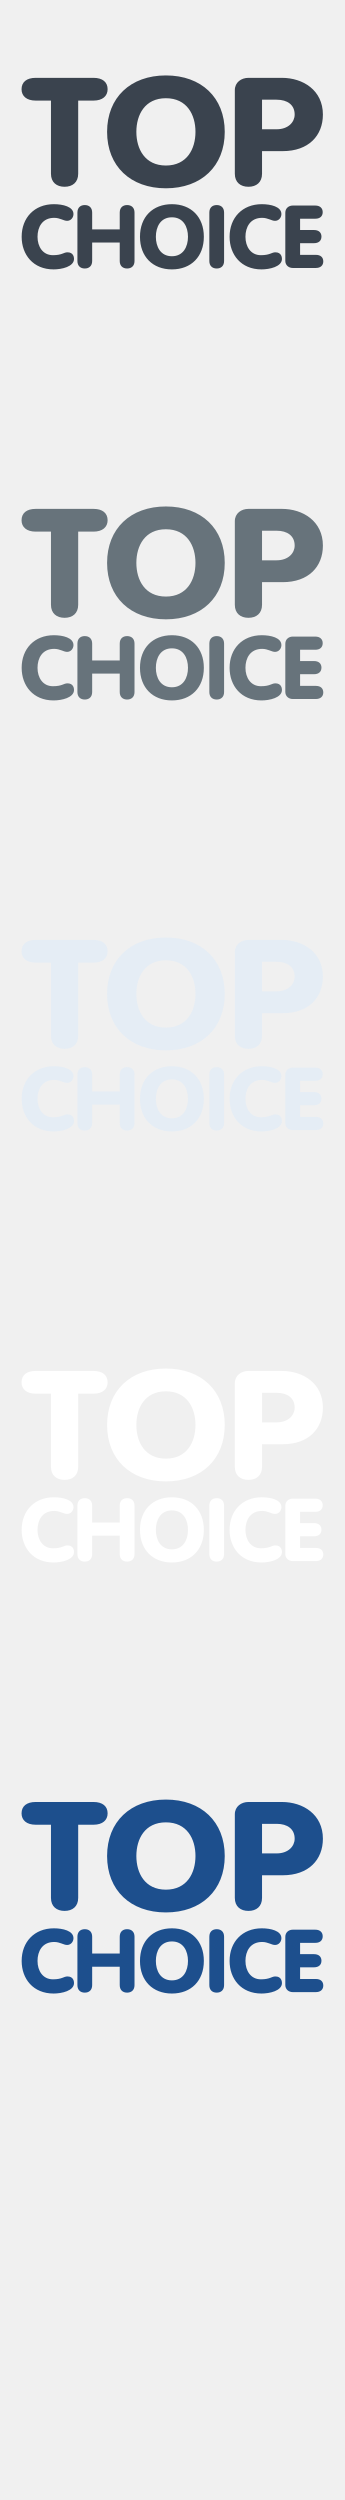
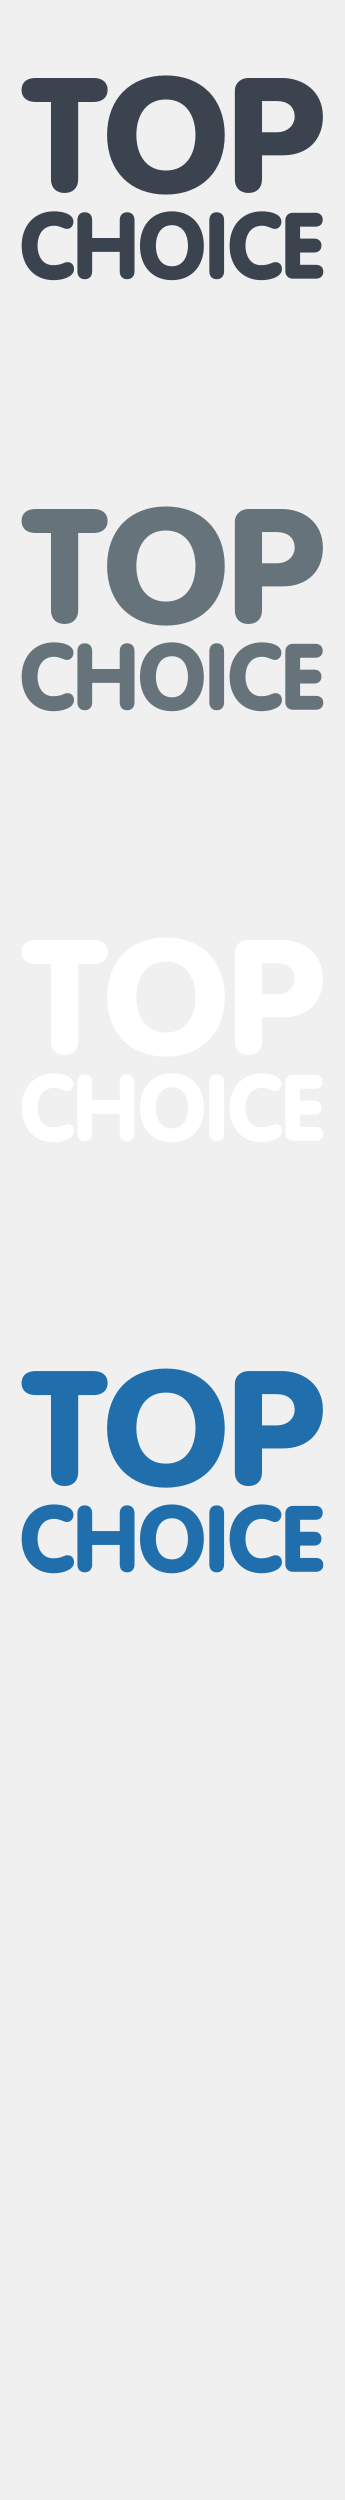
<svg xmlns="http://www.w3.org/2000/svg" width="32px" height="232px" viewBox="0 0 32 232" version="1.1">
  <description>Created with Sketch (http://www.bohemiancoding.com/sketch)</description>
  <defs />
  <g id="Brand" stroke="none" stroke-width="1" fill="none" fill-rule="evenodd">
-     <path d="M7.256,169.335 L8.676,169.335 C9.516,169.335 9.987,168.913 9.987,168.28 C9.987,167.619 9.516,167.224 8.676,167.224 L3.309,167.224 C2.468,167.224 2,167.619 2,168.28 C2,168.913 2.468,169.335 3.309,169.335 L4.729,169.335 L4.729,176.123 C4.729,176.925 5.259,177.333 5.993,177.333 C6.726,177.333 7.256,176.925 7.256,176.123 L7.256,169.335 L7.256,169.335 L7.256,169.335 L7.256,169.335 Z M15.395,167 C12.108,167 9.938,169.053 9.938,172.237 C9.938,175.418 12.108,177.474 15.395,177.474 C18.688,177.474 20.856,175.418 20.856,172.237 C20.856,169.053 18.688,167 15.395,167 L15.395,167 L15.395,167 L15.395,167 Z M15.395,175.361 C13.447,175.361 12.654,173.827 12.654,172.237 C12.654,170.645 13.447,169.115 15.395,169.115 C17.346,169.115 18.14,170.645 18.14,172.237 C18.14,173.827 17.346,175.361 15.395,175.361 L15.395,175.361 L15.395,175.361 L15.395,175.361 Z M29.965,170.632 C29.965,168.365 28.109,167.224 26.16,167.224 L23.055,167.224 C22.397,167.224 21.792,167.633 21.792,168.365 L21.792,176.123 C21.792,176.925 22.32,177.333 23.055,177.333 C23.789,177.333 24.317,176.925 24.317,176.123 L24.317,174.025 L26.236,174.025 C28.639,174.025 29.965,172.587 29.965,170.632 C29.965,170.632 29.965,172.587 29.965,170.632 L29.965,170.632 L29.965,170.632 Z M25.674,171.996 L24.317,171.996 L24.317,169.252 L25.674,169.252 C26.673,169.252 27.345,169.731 27.345,170.632 C27.345,171.334 26.75,171.996 25.674,171.996 L25.674,171.996 L25.674,171.996 L25.674,171.996 Z M6.261,183.414 C5.904,183.414 5.77,183.681 4.913,183.681 C3.973,183.681 3.482,182.891 3.482,181.973 C3.482,181.078 3.922,180.215 5.032,180.215 C5.564,180.215 5.904,180.494 6.226,180.494 C6.581,180.494 6.818,180.185 6.818,179.866 C6.818,179.175 5.828,178.948 4.998,178.948 C3.186,178.948 2.01,180.215 2.01,181.973 C2.01,183.633 3.076,185 4.971,185 C5.727,185 6.869,184.751 6.869,184.023 C6.869,183.854 6.803,183.414 6.261,183.414 L6.261,183.414 L6.261,183.414 L6.261,183.414 Z M11.796,179.029 C11.399,179.029 11.111,179.263 11.111,179.727 L11.111,181.29 L8.553,181.29 L8.553,179.727 C8.553,179.263 8.266,179.029 7.867,179.029 C7.47,179.029 7.184,179.263 7.184,179.727 L7.184,184.22 C7.184,184.682 7.47,184.917 7.867,184.917 C8.266,184.917 8.553,184.682 8.553,184.22 L8.553,182.51 L11.111,182.51 L11.111,184.22 C11.111,184.682 11.399,184.917 11.796,184.917 C12.193,184.917 12.483,184.682 12.483,184.22 L12.483,179.727 C12.483,179.263 12.193,179.029 11.796,179.029 L11.796,179.029 L11.796,179.029 L11.796,179.029 Z M15.953,178.948 C14.168,178.948 12.99,180.135 12.99,181.973 C12.99,183.811 14.168,185 15.953,185 C17.74,185 18.917,183.811 18.917,181.973 C18.917,180.135 17.74,178.948 15.953,178.948 L15.953,178.948 L15.953,178.948 L15.953,178.948 Z M15.953,183.779 C14.895,183.779 14.464,182.891 14.464,181.973 C14.464,181.054 14.895,180.166 15.953,180.166 C17.012,180.166 17.445,181.054 17.445,181.973 C17.445,182.891 17.012,183.779 15.953,183.779 L15.953,183.779 L15.953,183.779 L15.953,183.779 Z M20.11,179.029 C19.713,179.029 19.426,179.263 19.426,179.727 L19.426,184.22 C19.426,184.682 19.713,184.917 20.11,184.917 C20.51,184.917 20.795,184.682 20.795,184.22 L20.795,179.727 C20.795,179.263 20.51,179.029 20.11,179.029 L20.11,179.029 L20.11,179.029 L20.11,179.029 Z M25.556,183.414 C25.199,183.414 25.063,183.681 24.21,183.681 C23.27,183.681 22.778,182.891 22.778,181.973 C22.778,181.078 23.218,180.215 24.329,180.215 C24.863,180.215 25.199,180.494 25.521,180.494 C25.877,180.494 26.114,180.185 26.114,179.866 C26.114,179.175 25.125,178.948 24.294,178.948 C22.481,178.948 21.306,180.215 21.306,181.973 C21.306,183.633 22.372,185 24.266,185 C25.02,185 26.166,184.751 26.166,184.023 C26.166,183.854 26.096,183.414 25.556,183.414 L25.556,183.414 L25.556,183.414 L25.556,183.414 Z M29.317,183.651 L27.848,183.651 L27.848,182.567 L29.146,182.567 C29.578,182.567 29.831,182.331 29.831,181.957 C29.831,181.582 29.578,181.346 29.146,181.346 L27.848,181.346 L27.848,180.297 L29.264,180.297 C29.695,180.297 29.947,180.067 29.947,179.686 C29.947,179.32 29.695,179.075 29.264,179.075 L27.164,179.075 C26.809,179.075 26.477,179.313 26.477,179.736 L26.477,184.209 C26.477,184.632 26.809,184.868 27.164,184.868 L29.317,184.868 C29.747,184.868 30,184.627 30,184.26 C30,183.877 29.747,183.651 29.317,183.651 L29.317,183.651 Z M29.317,183.651" id="top-choice--lp-blue" fill="#1D4F8D" />
-     <path d="M7.256,129.335 L8.676,129.335 C9.516,129.335 9.987,128.913 9.987,128.28 C9.987,127.619 9.516,127.224 8.676,127.224 L3.309,127.224 C2.468,127.224 2,127.619 2,128.28 C2,128.913 2.468,129.335 3.309,129.335 L4.729,129.335 L4.729,136.123 C4.729,136.925 5.259,137.333 5.993,137.333 C6.726,137.333 7.256,136.925 7.256,136.123 L7.256,129.335 L7.256,129.335 L7.256,129.335 L7.256,129.335 Z M15.395,127 C12.108,127 9.938,129.053 9.938,132.237 C9.938,135.418 12.108,137.474 15.395,137.474 C18.688,137.474 20.856,135.418 20.856,132.237 C20.856,129.053 18.688,127 15.395,127 L15.395,127 L15.395,127 L15.395,127 Z M15.395,135.361 C13.447,135.361 12.654,133.827 12.654,132.237 C12.654,130.645 13.447,129.115 15.395,129.115 C17.346,129.115 18.14,130.645 18.14,132.237 C18.14,133.827 17.346,135.361 15.395,135.361 L15.395,135.361 L15.395,135.361 L15.395,135.361 Z M29.965,130.632 C29.965,128.365 28.109,127.224 26.16,127.224 L23.055,127.224 C22.397,127.224 21.792,127.633 21.792,128.365 L21.792,136.123 C21.792,136.925 22.32,137.333 23.055,137.333 C23.789,137.333 24.317,136.925 24.317,136.123 L24.317,134.025 L26.236,134.025 C28.639,134.025 29.965,132.587 29.965,130.632 C29.965,130.632 29.965,132.587 29.965,130.632 L29.965,130.632 L29.965,130.632 Z M25.674,131.996 L24.317,131.996 L24.317,129.252 L25.674,129.252 C26.673,129.252 27.345,129.731 27.345,130.632 C27.345,131.334 26.75,131.996 25.674,131.996 L25.674,131.996 L25.674,131.996 L25.674,131.996 Z M6.261,143.414 C5.904,143.414 5.77,143.681 4.913,143.681 C3.973,143.681 3.482,142.891 3.482,141.973 C3.482,141.078 3.922,140.215 5.032,140.215 C5.564,140.215 5.904,140.494 6.226,140.494 C6.581,140.494 6.818,140.185 6.818,139.866 C6.818,139.175 5.828,138.948 4.998,138.948 C3.186,138.948 2.01,140.215 2.01,141.973 C2.01,143.633 3.076,145 4.971,145 C5.727,145 6.869,144.751 6.869,144.023 C6.869,143.854 6.803,143.414 6.261,143.414 L6.261,143.414 L6.261,143.414 L6.261,143.414 Z M11.796,139.029 C11.399,139.029 11.111,139.263 11.111,139.727 L11.111,141.29 L8.553,141.29 L8.553,139.727 C8.553,139.263 8.266,139.029 7.867,139.029 C7.47,139.029 7.184,139.263 7.184,139.727 L7.184,144.22 C7.184,144.682 7.47,144.917 7.867,144.917 C8.266,144.917 8.553,144.682 8.553,144.22 L8.553,142.51 L11.111,142.51 L11.111,144.22 C11.111,144.682 11.399,144.917 11.796,144.917 C12.193,144.917 12.483,144.682 12.483,144.22 L12.483,139.727 C12.483,139.263 12.193,139.029 11.796,139.029 L11.796,139.029 L11.796,139.029 L11.796,139.029 Z M15.953,138.948 C14.168,138.948 12.99,140.135 12.99,141.973 C12.99,143.811 14.168,145 15.953,145 C17.74,145 18.917,143.811 18.917,141.973 C18.917,140.135 17.74,138.948 15.953,138.948 L15.953,138.948 L15.953,138.948 L15.953,138.948 Z M15.953,143.779 C14.895,143.779 14.464,142.891 14.464,141.973 C14.464,141.054 14.895,140.166 15.953,140.166 C17.012,140.166 17.445,141.054 17.445,141.973 C17.445,142.891 17.012,143.779 15.953,143.779 L15.953,143.779 L15.953,143.779 L15.953,143.779 Z M20.11,139.029 C19.713,139.029 19.426,139.263 19.426,139.727 L19.426,144.22 C19.426,144.682 19.713,144.917 20.11,144.917 C20.51,144.917 20.795,144.682 20.795,144.22 L20.795,139.727 C20.795,139.263 20.51,139.029 20.11,139.029 L20.11,139.029 L20.11,139.029 L20.11,139.029 Z M25.556,143.414 C25.199,143.414 25.063,143.681 24.21,143.681 C23.27,143.681 22.778,142.891 22.778,141.973 C22.778,141.078 23.218,140.215 24.329,140.215 C24.863,140.215 25.199,140.494 25.521,140.494 C25.877,140.494 26.114,140.185 26.114,139.866 C26.114,139.175 25.125,138.948 24.294,138.948 C22.481,138.948 21.306,140.215 21.306,141.973 C21.306,143.633 22.372,145 24.266,145 C25.02,145 26.166,144.751 26.166,144.023 C26.166,143.854 26.096,143.414 25.556,143.414 L25.556,143.414 L25.556,143.414 L25.556,143.414 Z M29.317,143.651 L27.848,143.651 L27.848,142.567 L29.146,142.567 C29.578,142.567 29.831,142.331 29.831,141.957 C29.831,141.582 29.578,141.346 29.146,141.346 L27.848,141.346 L27.848,140.297 L29.264,140.297 C29.695,140.297 29.947,140.067 29.947,139.686 C29.947,139.32 29.695,139.075 29.264,139.075 L27.164,139.075 C26.809,139.075 26.477,139.313 26.477,139.736 L26.477,144.209 C26.477,144.632 26.809,144.868 27.164,144.868 L29.317,144.868 C29.747,144.868 30,144.627 30,144.26 C30,143.877 29.747,143.651 29.317,143.651 L29.317,143.651 Z M29.317,143.651" id="top-choice--white" fill="#FFFFFF" />
-     <path d="M7.256,89.335 L8.676,89.335 C9.516,89.335 9.987,88.913 9.987,88.28 C9.987,87.619 9.516,87.224 8.676,87.224 L3.309,87.224 C2.468,87.224 2,87.619 2,88.28 C2,88.913 2.468,89.335 3.309,89.335 L4.729,89.335 L4.729,96.123 C4.729,96.925 5.259,97.333 5.993,97.333 C6.726,97.333 7.256,96.925 7.256,96.123 L7.256,89.335 L7.256,89.335 L7.256,89.335 L7.256,89.335 Z M15.395,87 C12.108,87 9.938,89.053 9.938,92.237 C9.938,95.418 12.108,97.474 15.395,97.474 C18.688,97.474 20.856,95.418 20.856,92.237 C20.856,89.053 18.688,87 15.395,87 L15.395,87 L15.395,87 L15.395,87 Z M15.395,95.361 C13.447,95.361 12.654,93.827 12.654,92.237 C12.654,90.645 13.447,89.115 15.395,89.115 C17.346,89.115 18.14,90.645 18.14,92.237 C18.14,93.827 17.346,95.361 15.395,95.361 L15.395,95.361 L15.395,95.361 L15.395,95.361 Z M29.965,90.632 C29.965,88.365 28.109,87.224 26.16,87.224 L23.055,87.224 C22.397,87.224 21.792,87.633 21.792,88.365 L21.792,96.123 C21.792,96.925 22.32,97.333 23.055,97.333 C23.789,97.333 24.317,96.925 24.317,96.123 L24.317,94.025 L26.236,94.025 C28.639,94.025 29.965,92.587 29.965,90.632 C29.965,90.632 29.965,92.587 29.965,90.632 L29.965,90.632 L29.965,90.632 Z M25.674,91.996 L24.317,91.996 L24.317,89.252 L25.674,89.252 C26.673,89.252 27.345,89.731 27.345,90.632 C27.345,91.334 26.75,91.996 25.674,91.996 L25.674,91.996 L25.674,91.996 L25.674,91.996 Z M6.261,103.414 C5.904,103.414 5.77,103.681 4.913,103.681 C3.973,103.681 3.482,102.891 3.482,101.973 C3.482,101.078 3.922,100.215 5.032,100.215 C5.564,100.215 5.904,100.494 6.226,100.494 C6.581,100.494 6.818,100.185 6.818,99.866 C6.818,99.175 5.828,98.948 4.998,98.948 C3.186,98.948 2.01,100.215 2.01,101.973 C2.01,103.633 3.076,105 4.971,105 C5.727,105 6.869,104.751 6.869,104.023 C6.869,103.854 6.803,103.414 6.261,103.414 L6.261,103.414 L6.261,103.414 L6.261,103.414 Z M11.796,99.029 C11.399,99.029 11.111,99.263 11.111,99.727 L11.111,101.29 L8.553,101.29 L8.553,99.727 C8.553,99.263 8.266,99.029 7.867,99.029 C7.47,99.029 7.184,99.263 7.184,99.727 L7.184,104.22 C7.184,104.682 7.47,104.917 7.867,104.917 C8.266,104.917 8.553,104.682 8.553,104.22 L8.553,102.51 L11.111,102.51 L11.111,104.22 C11.111,104.682 11.399,104.917 11.796,104.917 C12.193,104.917 12.483,104.682 12.483,104.22 L12.483,99.727 C12.483,99.263 12.193,99.029 11.796,99.029 L11.796,99.029 L11.796,99.029 L11.796,99.029 Z M15.953,98.948 C14.168,98.948 12.99,100.135 12.99,101.973 C12.99,103.811 14.168,105 15.953,105 C17.74,105 18.917,103.811 18.917,101.973 C18.917,100.135 17.74,98.948 15.953,98.948 L15.953,98.948 L15.953,98.948 L15.953,98.948 Z M15.953,103.779 C14.895,103.779 14.464,102.891 14.464,101.973 C14.464,101.054 14.895,100.166 15.953,100.166 C17.012,100.166 17.445,101.054 17.445,101.973 C17.445,102.891 17.012,103.779 15.953,103.779 L15.953,103.779 L15.953,103.779 L15.953,103.779 Z M20.11,99.029 C19.713,99.029 19.426,99.263 19.426,99.727 L19.426,104.22 C19.426,104.682 19.713,104.917 20.11,104.917 C20.51,104.917 20.795,104.682 20.795,104.22 L20.795,99.727 C20.795,99.263 20.51,99.029 20.11,99.029 L20.11,99.029 L20.11,99.029 L20.11,99.029 Z M25.556,103.414 C25.199,103.414 25.063,103.681 24.21,103.681 C23.27,103.681 22.778,102.891 22.778,101.973 C22.778,101.078 23.218,100.215 24.329,100.215 C24.863,100.215 25.199,100.494 25.521,100.494 C25.877,100.494 26.114,100.185 26.114,99.866 C26.114,99.175 25.125,98.948 24.294,98.948 C22.481,98.948 21.306,100.215 21.306,101.973 C21.306,103.633 22.372,105 24.266,105 C25.02,105 26.166,104.751 26.166,104.023 C26.166,103.854 26.096,103.414 25.556,103.414 L25.556,103.414 L25.556,103.414 L25.556,103.414 Z M29.317,103.651 L27.848,103.651 L27.848,102.567 L29.146,102.567 C29.578,102.567 29.831,102.331 29.831,101.957 C29.831,101.582 29.578,101.346 29.146,101.346 L27.848,101.346 L27.848,100.297 L29.264,100.297 C29.695,100.297 29.947,100.067 29.947,99.686 C29.947,99.32 29.695,99.075 29.264,99.075 L27.164,99.075 C26.809,99.075 26.477,99.313 26.477,99.736 L26.477,104.209 C26.477,104.632 26.809,104.868 27.164,104.868 L29.317,104.868 C29.747,104.868 30,104.627 30,104.26 C30,103.877 29.747,103.651 29.317,103.651 L29.317,103.651 Z M29.317,103.651" id="top-choice--subdued-grey" fill="#E5EDF5" />
-     <path d="M7.256,49.335 L8.676,49.335 C9.516,49.335 9.987,48.913 9.987,48.28 C9.987,47.619 9.516,47.224 8.676,47.224 L3.309,47.224 C2.468,47.224 2,47.619 2,48.28 C2,48.913 2.468,49.335 3.309,49.335 L4.729,49.335 L4.729,56.123 C4.729,56.925 5.259,57.333 5.993,57.333 C6.726,57.333 7.256,56.925 7.256,56.123 L7.256,49.335 L7.256,49.335 L7.256,49.335 L7.256,49.335 Z M15.395,47 C12.108,47 9.938,49.053 9.938,52.237 C9.938,55.418 12.108,57.474 15.395,57.474 C18.688,57.474 20.856,55.418 20.856,52.237 C20.856,49.053 18.688,47 15.395,47 L15.395,47 L15.395,47 L15.395,47 Z M15.395,55.361 C13.447,55.361 12.654,53.827 12.654,52.237 C12.654,50.645 13.447,49.115 15.395,49.115 C17.346,49.115 18.14,50.645 18.14,52.237 C18.14,53.827 17.346,55.361 15.395,55.361 L15.395,55.361 L15.395,55.361 L15.395,55.361 Z M29.965,50.632 C29.965,48.365 28.109,47.224 26.16,47.224 L23.055,47.224 C22.397,47.224 21.792,47.633 21.792,48.365 L21.792,56.123 C21.792,56.925 22.32,57.333 23.055,57.333 C23.789,57.333 24.317,56.925 24.317,56.123 L24.317,54.025 L26.236,54.025 C28.639,54.025 29.965,52.587 29.965,50.632 C29.965,50.632 29.965,52.587 29.965,50.632 L29.965,50.632 L29.965,50.632 Z M25.674,51.996 L24.317,51.996 L24.317,49.252 L25.674,49.252 C26.673,49.252 27.345,49.731 27.345,50.632 C27.345,51.334 26.75,51.996 25.674,51.996 L25.674,51.996 L25.674,51.996 L25.674,51.996 Z M6.261,63.414 C5.904,63.414 5.77,63.681 4.913,63.681 C3.973,63.681 3.482,62.891 3.482,61.973 C3.482,61.078 3.922,60.215 5.032,60.215 C5.564,60.215 5.904,60.494 6.226,60.494 C6.581,60.494 6.818,60.185 6.818,59.866 C6.818,59.175 5.828,58.948 4.998,58.948 C3.186,58.948 2.01,60.215 2.01,61.973 C2.01,63.633 3.076,65 4.971,65 C5.727,65 6.869,64.751 6.869,64.023 C6.869,63.854 6.803,63.414 6.261,63.414 L6.261,63.414 L6.261,63.414 L6.261,63.414 Z M11.796,59.029 C11.399,59.029 11.111,59.263 11.111,59.727 L11.111,61.29 L8.553,61.29 L8.553,59.727 C8.553,59.263 8.266,59.029 7.867,59.029 C7.47,59.029 7.184,59.263 7.184,59.727 L7.184,64.22 C7.184,64.682 7.47,64.917 7.867,64.917 C8.266,64.917 8.553,64.682 8.553,64.22 L8.553,62.51 L11.111,62.51 L11.111,64.22 C11.111,64.682 11.399,64.917 11.796,64.917 C12.193,64.917 12.483,64.682 12.483,64.22 L12.483,59.727 C12.483,59.263 12.193,59.029 11.796,59.029 L11.796,59.029 L11.796,59.029 L11.796,59.029 Z M15.953,58.948 C14.168,58.948 12.99,60.135 12.99,61.973 C12.99,63.811 14.168,65 15.953,65 C17.74,65 18.917,63.811 18.917,61.973 C18.917,60.135 17.74,58.948 15.953,58.948 L15.953,58.948 L15.953,58.948 L15.953,58.948 Z M15.953,63.779 C14.895,63.779 14.464,62.891 14.464,61.973 C14.464,61.054 14.895,60.166 15.953,60.166 C17.012,60.166 17.445,61.054 17.445,61.973 C17.445,62.891 17.012,63.779 15.953,63.779 L15.953,63.779 L15.953,63.779 L15.953,63.779 Z M20.11,59.029 C19.713,59.029 19.426,59.263 19.426,59.727 L19.426,64.22 C19.426,64.682 19.713,64.917 20.11,64.917 C20.51,64.917 20.795,64.682 20.795,64.22 L20.795,59.727 C20.795,59.263 20.51,59.029 20.11,59.029 L20.11,59.029 L20.11,59.029 L20.11,59.029 Z M25.556,63.414 C25.199,63.414 25.063,63.681 24.21,63.681 C23.27,63.681 22.778,62.891 22.778,61.973 C22.778,61.078 23.218,60.215 24.329,60.215 C24.863,60.215 25.199,60.494 25.521,60.494 C25.877,60.494 26.114,60.185 26.114,59.866 C26.114,59.175 25.125,58.948 24.294,58.948 C22.481,58.948 21.306,60.215 21.306,61.973 C21.306,63.633 22.372,65 24.266,65 C25.02,65 26.166,64.751 26.166,64.023 C26.166,63.854 26.096,63.414 25.556,63.414 L25.556,63.414 L25.556,63.414 L25.556,63.414 Z M29.317,63.651 L27.848,63.651 L27.848,62.567 L29.146,62.567 C29.578,62.567 29.831,62.331 29.831,61.957 C29.831,61.582 29.578,61.346 29.146,61.346 L27.848,61.346 L27.848,60.297 L29.264,60.297 C29.695,60.297 29.947,60.067 29.947,59.686 C29.947,59.32 29.695,59.075 29.264,59.075 L27.164,59.075 C26.809,59.075 26.477,59.313 26.477,59.736 L26.477,64.209 C26.477,64.632 26.809,64.868 27.164,64.868 L29.317,64.868 C29.747,64.868 30,64.627 30,64.26 C30,63.877 29.747,63.651 29.317,63.651 L29.317,63.651 Z M29.317,63.651" id="top-choice--body-grey" fill="#67737B" />
-     <path d="M7.256,9.335 L8.676,9.335 C9.516,9.335 9.987,8.913 9.987,8.28 C9.987,7.619 9.516,7.224 8.676,7.224 L3.309,7.224 C2.468,7.224 2,7.619 2,8.28 C2,8.913 2.468,9.335 3.309,9.335 L4.729,9.335 L4.729,16.123 C4.729,16.925 5.259,17.333 5.993,17.333 C6.726,17.333 7.256,16.925 7.256,16.123 L7.256,9.335 L7.256,9.335 L7.256,9.335 L7.256,9.335 Z M15.395,7 C12.108,7 9.938,9.053 9.938,12.237 C9.938,15.418 12.108,17.474 15.395,17.474 C18.688,17.474 20.856,15.418 20.856,12.237 C20.856,9.053 18.688,7 15.395,7 L15.395,7 L15.395,7 L15.395,7 Z M15.395,15.361 C13.447,15.361 12.654,13.827 12.654,12.237 C12.654,10.645 13.447,9.115 15.395,9.115 C17.346,9.115 18.14,10.645 18.14,12.237 C18.14,13.827 17.346,15.361 15.395,15.361 L15.395,15.361 L15.395,15.361 L15.395,15.361 Z M29.965,10.632 C29.965,8.365 28.109,7.224 26.16,7.224 L23.055,7.224 C22.397,7.224 21.792,7.633 21.792,8.365 L21.792,16.123 C21.792,16.925 22.32,17.333 23.055,17.333 C23.789,17.333 24.317,16.925 24.317,16.123 L24.317,14.025 L26.236,14.025 C28.639,14.025 29.965,12.587 29.965,10.632 C29.965,10.632 29.965,12.587 29.965,10.632 L29.965,10.632 L29.965,10.632 Z M25.674,11.996 L24.317,11.996 L24.317,9.252 L25.674,9.252 C26.673,9.252 27.345,9.731 27.345,10.632 C27.345,11.334 26.75,11.996 25.674,11.996 L25.674,11.996 L25.674,11.996 L25.674,11.996 Z M6.261,23.414 C5.904,23.414 5.77,23.681 4.913,23.681 C3.973,23.681 3.482,22.891 3.482,21.973 C3.482,21.078 3.922,20.215 5.032,20.215 C5.564,20.215 5.904,20.494 6.226,20.494 C6.581,20.494 6.818,20.185 6.818,19.866 C6.818,19.175 5.828,18.948 4.998,18.948 C3.186,18.948 2.01,20.215 2.01,21.973 C2.01,23.633 3.076,25 4.971,25 C5.727,25 6.869,24.751 6.869,24.023 C6.869,23.854 6.803,23.414 6.261,23.414 L6.261,23.414 L6.261,23.414 L6.261,23.414 Z M11.796,19.029 C11.399,19.029 11.111,19.263 11.111,19.727 L11.111,21.29 L8.553,21.29 L8.553,19.727 C8.553,19.263 8.266,19.029 7.867,19.029 C7.47,19.029 7.184,19.263 7.184,19.727 L7.184,24.22 C7.184,24.682 7.47,24.917 7.867,24.917 C8.266,24.917 8.553,24.682 8.553,24.22 L8.553,22.51 L11.111,22.51 L11.111,24.22 C11.111,24.682 11.399,24.917 11.796,24.917 C12.193,24.917 12.483,24.682 12.483,24.22 L12.483,19.727 C12.483,19.263 12.193,19.029 11.796,19.029 L11.796,19.029 L11.796,19.029 L11.796,19.029 Z M15.953,18.948 C14.168,18.948 12.99,20.135 12.99,21.973 C12.99,23.811 14.168,25 15.953,25 C17.74,25 18.917,23.811 18.917,21.973 C18.917,20.135 17.74,18.948 15.953,18.948 L15.953,18.948 L15.953,18.948 L15.953,18.948 Z M15.953,23.779 C14.895,23.779 14.464,22.891 14.464,21.973 C14.464,21.054 14.895,20.166 15.953,20.166 C17.012,20.166 17.445,21.054 17.445,21.973 C17.445,22.891 17.012,23.779 15.953,23.779 L15.953,23.779 L15.953,23.779 L15.953,23.779 Z M20.11,19.029 C19.713,19.029 19.426,19.263 19.426,19.727 L19.426,24.22 C19.426,24.682 19.713,24.917 20.11,24.917 C20.51,24.917 20.795,24.682 20.795,24.22 L20.795,19.727 C20.795,19.263 20.51,19.029 20.11,19.029 L20.11,19.029 L20.11,19.029 L20.11,19.029 Z M25.556,23.414 C25.199,23.414 25.063,23.681 24.21,23.681 C23.27,23.681 22.778,22.891 22.778,21.973 C22.778,21.078 23.218,20.215 24.329,20.215 C24.863,20.215 25.199,20.494 25.521,20.494 C25.877,20.494 26.114,20.185 26.114,19.866 C26.114,19.175 25.125,18.948 24.294,18.948 C22.481,18.948 21.306,20.215 21.306,21.973 C21.306,23.633 22.372,25 24.266,25 C25.02,25 26.166,24.751 26.166,24.023 C26.166,23.854 26.096,23.414 25.556,23.414 L25.556,23.414 L25.556,23.414 L25.556,23.414 Z M29.317,23.651 L27.848,23.651 L27.848,22.567 L29.146,22.567 C29.578,22.567 29.831,22.331 29.831,21.957 C29.831,21.582 29.578,21.346 29.146,21.346 L27.848,21.346 L27.848,20.297 L29.264,20.297 C29.695,20.297 29.947,20.067 29.947,19.686 C29.947,19.32 29.695,19.075 29.264,19.075 L27.164,19.075 C26.809,19.075 26.477,19.313 26.477,19.736 L26.477,24.209 C26.477,24.632 26.809,24.868 27.164,24.868 L29.317,24.868 C29.747,24.868 30,24.627 30,24.26 C30,23.877 29.747,23.651 29.317,23.651 L29.317,23.651 Z M29.317,23.651" id="top-choice--title-grey" fill="#3A434E" />
+     <path d="M7.256,9.465 L8.676,9.465 C9.516,9.465 9.987,9.02 9.987,8.351 C9.987,7.653 9.516,7.236 8.676,7.236 L3.309,7.236 C2.468,7.236 2,7.653 2,8.351 C2,9.02 2.468,9.465 3.309,9.465 L4.729,9.465 L4.729,16.629 C4.729,17.476 5.259,17.907 5.993,17.907 C6.726,17.907 7.256,17.476 7.256,16.629 L7.256,9.465 L7.256,9.465 L7.256,9.465 L7.256,9.465 Z M15.395,7 C12.108,7 9.938,9.167 9.938,12.527 C9.938,15.886 12.108,18.056 15.395,18.056 C18.688,18.056 20.856,15.886 20.856,12.527 C20.856,9.167 18.688,7 15.395,7 L15.395,7 L15.395,7 L15.395,7 Z M15.395,15.826 C13.447,15.826 12.654,14.207 12.654,12.527 C12.654,10.847 13.447,9.232 15.395,9.232 C17.346,9.232 18.14,10.847 18.14,12.527 C18.14,14.207 17.346,15.826 15.395,15.826 L15.395,15.826 L15.395,15.826 L15.395,15.826 Z M29.965,10.834 C29.965,8.441 28.109,7.236 26.16,7.236 L23.055,7.236 C22.397,7.236 21.792,7.668 21.792,8.441 L21.792,16.629 C21.792,17.476 22.32,17.907 23.055,17.907 C23.789,17.907 24.317,17.476 24.317,16.629 L24.317,14.415 L26.236,14.415 C28.639,14.415 29.965,12.898 29.965,10.834 C29.965,10.834 29.965,12.898 29.965,10.834 L29.965,10.834 L29.965,10.834 Z M25.674,12.274 L24.317,12.274 L24.317,9.377 L25.674,9.377 C26.673,9.377 27.345,9.883 27.345,10.834 C27.345,11.574 26.75,12.274 25.674,12.274 L25.674,12.274 L25.674,12.274 L25.674,12.274 Z M6.261,24.326 C5.904,24.326 5.77,24.608 4.913,24.608 C3.973,24.608 3.482,23.774 3.482,22.805 C3.482,21.86 3.922,20.949 5.032,20.949 C5.564,20.949 5.904,21.244 6.226,21.244 C6.581,21.244 6.818,20.917 6.818,20.581 C6.818,19.852 5.828,19.611 4.998,19.611 C3.186,19.611 2.01,20.949 2.01,22.805 C2.01,24.557 3.076,26 4.971,26 C5.727,26 6.869,25.737 6.869,24.969 C6.869,24.79 6.803,24.326 6.261,24.326 L6.261,24.326 L6.261,24.326 L6.261,24.326 Z M11.796,19.697 C11.399,19.697 11.111,19.944 11.111,20.434 L11.111,22.084 L8.553,22.084 L8.553,20.434 C8.553,19.944 8.266,19.697 7.867,19.697 C7.47,19.697 7.184,19.944 7.184,20.434 L7.184,25.177 C7.184,25.665 7.47,25.912 7.867,25.912 C8.266,25.912 8.553,25.665 8.553,25.177 L8.553,23.372 L11.111,23.372 L11.111,25.177 C11.111,25.665 11.399,25.912 11.796,25.912 C12.193,25.912 12.483,25.665 12.483,25.177 L12.483,20.434 C12.483,19.944 12.193,19.697 11.796,19.697 L11.796,19.697 L11.796,19.697 L11.796,19.697 Z M15.953,19.611 C14.168,19.611 12.99,20.865 12.99,22.805 C12.99,24.745 14.168,26 15.953,26 C17.74,26 18.917,24.745 18.917,22.805 C18.917,20.865 17.74,19.611 15.953,19.611 L15.953,19.611 L15.953,19.611 L15.953,19.611 Z M15.953,24.711 C14.895,24.711 14.464,23.774 14.464,22.805 C14.464,21.835 14.895,20.898 15.953,20.898 C17.012,20.898 17.445,21.835 17.445,22.805 C17.445,23.774 17.012,24.711 15.953,24.711 L15.953,24.711 L15.953,24.711 L15.953,24.711 Z M20.11,19.697 C19.713,19.697 19.426,19.944 19.426,20.434 L19.426,25.177 C19.426,25.665 19.713,25.912 20.11,25.912 C20.51,25.912 20.795,25.665 20.795,25.177 L20.795,20.434 C20.795,19.944 20.51,19.697 20.11,19.697 L20.11,19.697 L20.11,19.697 L20.11,19.697 Z M25.556,24.326 C25.199,24.326 25.063,24.608 24.21,24.608 C23.27,24.608 22.778,23.774 22.778,22.805 C22.778,21.86 23.218,20.949 24.329,20.949 C24.863,20.949 25.199,21.244 25.521,21.244 C25.877,21.244 26.114,20.917 26.114,20.581 C26.114,19.852 25.125,19.611 24.294,19.611 C22.481,19.611 21.306,20.949 21.306,22.805 C21.306,24.557 22.372,26 24.266,26 C25.02,26 26.166,25.737 26.166,24.969 C26.166,24.79 26.096,24.326 25.556,24.326 L25.556,24.326 L25.556,24.326 L25.556,24.326 Z M29.317,24.576 L27.848,24.576 L27.848,23.432 L29.146,23.432 C29.578,23.432 29.831,23.183 29.831,22.788 C29.831,22.392 29.578,22.143 29.146,22.143 L27.848,22.143 L27.848,21.036 L29.264,21.036 C29.695,21.036 29.947,20.793 29.947,20.391 C29.947,20.004 29.695,19.745 29.264,19.745 L27.164,19.745 C26.809,19.745 26.477,19.997 26.477,20.444 L26.477,25.165 C26.477,25.611 26.809,25.861 27.164,25.861 L29.317,25.861 C29.747,25.861 30,25.606 30,25.219 C30,24.815 29.747,24.576 29.317,24.576 L29.317,24.576 Z M29.317,24.576" id="top-choice--title-grey" fill="#3A434E" />
+     <path d="M7.256,49.465 L8.676,49.465 C9.516,49.465 9.987,49.02 9.987,48.351 C9.987,47.653 9.516,47.236 8.676,47.236 L3.309,47.236 C2.468,47.236 2,47.653 2,48.351 C2,49.02 2.468,49.465 3.309,49.465 L4.729,49.465 L4.729,56.629 C4.729,57.476 5.259,57.907 5.993,57.907 C6.726,57.907 7.256,57.476 7.256,56.629 L7.256,49.465 L7.256,49.465 L7.256,49.465 L7.256,49.465 Z M15.395,47 C12.108,47 9.938,49.167 9.938,52.527 C9.938,55.886 12.108,58.056 15.395,58.056 C18.688,58.056 20.856,55.886 20.856,52.527 C20.856,49.167 18.688,47 15.395,47 L15.395,47 L15.395,47 L15.395,47 Z M15.395,55.826 C13.447,55.826 12.654,54.207 12.654,52.527 C12.654,50.847 13.447,49.232 15.395,49.232 C17.346,49.232 18.14,50.847 18.14,52.527 C18.14,54.207 17.346,55.826 15.395,55.826 L15.395,55.826 L15.395,55.826 L15.395,55.826 Z M29.965,50.834 C29.965,48.441 28.109,47.236 26.16,47.236 L23.055,47.236 C22.397,47.236 21.792,47.668 21.792,48.441 L21.792,56.629 C21.792,57.476 22.32,57.907 23.055,57.907 C23.789,57.907 24.317,57.476 24.317,56.629 L24.317,54.415 L26.236,54.415 C28.639,54.415 29.965,52.898 29.965,50.834 C29.965,50.834 29.965,52.898 29.965,50.834 L29.965,50.834 L29.965,50.834 Z M25.674,52.274 L24.317,52.274 L24.317,49.377 L25.674,49.377 C26.673,49.377 27.345,49.883 27.345,50.834 C27.345,51.574 26.75,52.274 25.674,52.274 L25.674,52.274 L25.674,52.274 L25.674,52.274 Z M6.261,64.326 C5.904,64.326 5.77,64.608 4.913,64.608 C3.973,64.608 3.482,63.774 3.482,62.805 C3.482,61.86 3.922,60.949 5.032,60.949 C5.564,60.949 5.904,61.244 6.226,61.244 C6.581,61.244 6.818,60.917 6.818,60.581 C6.818,59.852 5.828,59.611 4.998,59.611 C3.186,59.611 2.01,60.949 2.01,62.805 C2.01,64.557 3.076,66 4.971,66 C5.727,66 6.869,65.737 6.869,64.969 C6.869,64.79 6.803,64.326 6.261,64.326 L6.261,64.326 L6.261,64.326 L6.261,64.326 Z M11.796,59.697 C11.399,59.697 11.111,59.944 11.111,60.434 L11.111,62.084 L8.553,62.084 L8.553,60.434 C8.553,59.944 8.266,59.697 7.867,59.697 C7.47,59.697 7.184,59.944 7.184,60.434 L7.184,65.177 C7.184,65.665 7.47,65.912 7.867,65.912 C8.266,65.912 8.553,65.665 8.553,65.177 L8.553,63.372 L11.111,63.372 L11.111,65.177 C11.111,65.665 11.399,65.912 11.796,65.912 C12.193,65.912 12.483,65.665 12.483,65.177 L12.483,60.434 C12.483,59.944 12.193,59.697 11.796,59.697 L11.796,59.697 L11.796,59.697 L11.796,59.697 Z M15.953,59.611 C14.168,59.611 12.99,60.865 12.99,62.805 C12.99,64.745 14.168,66 15.953,66 C17.74,66 18.917,64.745 18.917,62.805 C18.917,60.865 17.74,59.611 15.953,59.611 L15.953,59.611 L15.953,59.611 L15.953,59.611 Z M15.953,64.711 C14.895,64.711 14.464,63.774 14.464,62.805 C14.464,61.835 14.895,60.898 15.953,60.898 C17.012,60.898 17.445,61.835 17.445,62.805 C17.445,63.774 17.012,64.711 15.953,64.711 L15.953,64.711 L15.953,64.711 L15.953,64.711 Z M20.11,59.697 C19.713,59.697 19.426,59.944 19.426,60.434 L19.426,65.177 C19.426,65.665 19.713,65.912 20.11,65.912 C20.51,65.912 20.795,65.665 20.795,65.177 L20.795,60.434 C20.795,59.944 20.51,59.697 20.11,59.697 L20.11,59.697 L20.11,59.697 L20.11,59.697 Z M25.556,64.326 C25.199,64.326 25.063,64.608 24.21,64.608 C23.27,64.608 22.778,63.774 22.778,62.805 C22.778,61.86 23.218,60.949 24.329,60.949 C24.863,60.949 25.199,61.244 25.521,61.244 C25.877,61.244 26.114,60.917 26.114,60.581 C26.114,59.852 25.125,59.611 24.294,59.611 C22.481,59.611 21.306,60.949 21.306,62.805 C21.306,64.557 22.372,66 24.266,66 C25.02,66 26.166,65.737 26.166,64.969 C26.166,64.79 26.096,64.326 25.556,64.326 L25.556,64.326 L25.556,64.326 L25.556,64.326 Z M29.317,64.576 L27.848,64.576 L27.848,63.432 L29.146,63.432 C29.578,63.432 29.831,63.183 29.831,62.788 C29.831,62.392 29.578,62.143 29.146,62.143 L27.848,62.143 L27.848,61.036 L29.264,61.036 C29.695,61.036 29.947,60.793 29.947,60.391 C29.947,60.004 29.695,59.745 29.264,59.745 L27.164,59.745 C26.809,59.745 26.477,59.997 26.477,60.444 L26.477,65.165 C26.477,65.611 26.809,65.861 27.164,65.861 L29.317,65.861 C29.747,65.861 30,65.606 30,65.219 C30,64.815 29.747,64.576 29.317,64.576 L29.317,64.576 Z M29.317,64.576" id="top-choice--title-grey-copy" fill="#67737B" />
+     <path d="M7.256,89.465 L8.676,89.465 C9.516,89.465 9.987,89.02 9.987,88.351 C9.987,87.653 9.516,87.236 8.676,87.236 L3.309,87.236 C2.468,87.236 2,87.653 2,88.351 C2,89.02 2.468,89.465 3.309,89.465 L4.729,89.465 L4.729,96.629 C4.729,97.476 5.259,97.907 5.993,97.907 C6.726,97.907 7.256,97.476 7.256,96.629 L7.256,89.465 L7.256,89.465 L7.256,89.465 L7.256,89.465 Z M15.395,87 C12.108,87 9.938,89.167 9.938,92.527 C9.938,95.886 12.108,98.056 15.395,98.056 C18.688,98.056 20.856,95.886 20.856,92.527 C20.856,89.167 18.688,87 15.395,87 L15.395,87 L15.395,87 L15.395,87 Z M15.395,95.826 C13.447,95.826 12.654,94.207 12.654,92.527 C12.654,90.847 13.447,89.232 15.395,89.232 C17.346,89.232 18.14,90.847 18.14,92.527 C18.14,94.207 17.346,95.826 15.395,95.826 L15.395,95.826 L15.395,95.826 L15.395,95.826 Z M29.965,90.834 C29.965,88.441 28.109,87.236 26.16,87.236 L23.055,87.236 C22.397,87.236 21.792,87.668 21.792,88.441 L21.792,96.629 C21.792,97.476 22.32,97.907 23.055,97.907 C23.789,97.907 24.317,97.476 24.317,96.629 L24.317,94.415 L26.236,94.415 C28.639,94.415 29.965,92.898 29.965,90.834 C29.965,90.834 29.965,92.898 29.965,90.834 L29.965,90.834 L29.965,90.834 Z M25.674,92.274 L24.317,92.274 L24.317,89.377 L25.674,89.377 C26.673,89.377 27.345,89.883 27.345,90.834 C27.345,91.574 26.75,92.274 25.674,92.274 L25.674,92.274 L25.674,92.274 L25.674,92.274 Z M6.261,104.326 C5.904,104.326 5.77,104.608 4.913,104.608 C3.973,104.608 3.482,103.774 3.482,102.805 C3.482,101.86 3.922,100.949 5.032,100.949 C5.564,100.949 5.904,101.244 6.226,101.244 C6.581,101.244 6.818,100.917 6.818,100.581 C6.818,99.852 5.828,99.611 4.998,99.611 C3.186,99.611 2.01,100.949 2.01,102.805 C2.01,104.557 3.076,106 4.971,106 C5.727,106 6.869,105.737 6.869,104.969 C6.869,104.79 6.803,104.326 6.261,104.326 L6.261,104.326 L6.261,104.326 L6.261,104.326 Z M11.796,99.697 C11.399,99.697 11.111,99.944 11.111,100.434 L11.111,102.084 L8.553,102.084 L8.553,100.434 C8.553,99.944 8.266,99.697 7.867,99.697 C7.47,99.697 7.184,99.944 7.184,100.434 L7.184,105.177 C7.184,105.665 7.47,105.912 7.867,105.912 C8.266,105.912 8.553,105.665 8.553,105.177 L8.553,103.372 L11.111,103.372 L11.111,105.177 C11.111,105.665 11.399,105.912 11.796,105.912 C12.193,105.912 12.483,105.665 12.483,105.177 L12.483,100.434 C12.483,99.944 12.193,99.697 11.796,99.697 L11.796,99.697 L11.796,99.697 L11.796,99.697 Z M15.953,99.611 C14.168,99.611 12.99,100.865 12.99,102.805 C12.99,104.745 14.168,106 15.953,106 C17.74,106 18.917,104.745 18.917,102.805 C18.917,100.865 17.74,99.611 15.953,99.611 L15.953,99.611 L15.953,99.611 L15.953,99.611 Z M15.953,104.711 C14.895,104.711 14.464,103.774 14.464,102.805 C14.464,101.835 14.895,100.898 15.953,100.898 C17.012,100.898 17.445,101.835 17.445,102.805 C17.445,103.774 17.012,104.711 15.953,104.711 L15.953,104.711 L15.953,104.711 L15.953,104.711 Z M20.11,99.697 C19.713,99.697 19.426,99.944 19.426,100.434 L19.426,105.177 C19.426,105.665 19.713,105.912 20.11,105.912 C20.51,105.912 20.795,105.665 20.795,105.177 L20.795,100.434 C20.795,99.944 20.51,99.697 20.11,99.697 L20.11,99.697 L20.11,99.697 L20.11,99.697 Z M25.556,104.326 C25.199,104.326 25.063,104.608 24.21,104.608 C23.27,104.608 22.778,103.774 22.778,102.805 C22.778,101.86 23.218,100.949 24.329,100.949 C24.863,100.949 25.199,101.244 25.521,101.244 C25.877,101.244 26.114,100.917 26.114,100.581 C26.114,99.852 25.125,99.611 24.294,99.611 C22.481,99.611 21.306,100.949 21.306,102.805 C21.306,104.557 22.372,106 24.266,106 C25.02,106 26.166,105.737 26.166,104.969 C26.166,104.79 26.096,104.326 25.556,104.326 L25.556,104.326 L25.556,104.326 L25.556,104.326 Z M29.317,104.576 L27.848,104.576 L27.848,103.432 L29.146,103.432 C29.578,103.432 29.831,103.183 29.831,102.788 C29.831,102.392 29.578,102.143 29.146,102.143 L27.848,102.143 L27.848,101.036 L29.264,101.036 C29.695,101.036 29.947,100.793 29.947,100.391 C29.947,100.004 29.695,99.745 29.264,99.745 L27.164,99.745 C26.809,99.745 26.477,99.997 26.477,100.444 L26.477,105.165 C26.477,105.611 26.809,105.861 27.164,105.861 L29.317,105.861 C29.747,105.861 30,105.606 30,105.219 C30,104.815 29.747,104.576 29.317,104.576 L29.317,104.576 Z M29.317,104.576" id="top-choice--title-grey-copy-2" fill="#FFFFFF" />
+     <path d="M7.256,129.465 L8.676,129.465 C9.516,129.465 9.987,129.02 9.987,128.351 C9.987,127.653 9.516,127.236 8.676,127.236 L3.309,127.236 C2.468,127.236 2,127.653 2,128.351 C2,129.02 2.468,129.465 3.309,129.465 L4.729,129.465 L4.729,136.629 C4.729,137.476 5.259,137.907 5.993,137.907 C6.726,137.907 7.256,137.476 7.256,136.629 L7.256,129.465 L7.256,129.465 L7.256,129.465 L7.256,129.465 Z M15.395,127 C12.108,127 9.938,129.167 9.938,132.527 C9.938,135.886 12.108,138.056 15.395,138.056 C18.688,138.056 20.856,135.886 20.856,132.527 C20.856,129.167 18.688,127 15.395,127 L15.395,127 L15.395,127 L15.395,127 Z M15.395,135.826 C13.447,135.826 12.654,134.207 12.654,132.527 C12.654,130.847 13.447,129.232 15.395,129.232 C17.346,129.232 18.14,130.847 18.14,132.527 C18.14,134.207 17.346,135.826 15.395,135.826 L15.395,135.826 L15.395,135.826 L15.395,135.826 Z M29.965,130.834 C29.965,128.441 28.109,127.236 26.16,127.236 L23.055,127.236 C22.397,127.236 21.792,127.668 21.792,128.441 L21.792,136.629 C21.792,137.476 22.32,137.907 23.055,137.907 C23.789,137.907 24.317,137.476 24.317,136.629 L24.317,134.415 L26.236,134.415 C28.639,134.415 29.965,132.898 29.965,130.834 C29.965,130.834 29.965,132.898 29.965,130.834 L29.965,130.834 L29.965,130.834 Z M25.674,132.274 L24.317,132.274 L24.317,129.377 L25.674,129.377 C26.673,129.377 27.345,129.883 27.345,130.834 C27.345,131.574 26.75,132.274 25.674,132.274 L25.674,132.274 L25.674,132.274 L25.674,132.274 Z M6.261,144.326 C5.904,144.326 5.77,144.608 4.913,144.608 C3.973,144.608 3.482,143.774 3.482,142.805 C3.482,141.86 3.922,140.949 5.032,140.949 C5.564,140.949 5.904,141.244 6.226,141.244 C6.581,141.244 6.818,140.917 6.818,140.581 C6.818,139.852 5.828,139.611 4.998,139.611 C3.186,139.611 2.01,140.949 2.01,142.805 C2.01,144.557 3.076,146 4.971,146 C5.727,146 6.869,145.737 6.869,144.969 C6.869,144.79 6.803,144.326 6.261,144.326 L6.261,144.326 L6.261,144.326 L6.261,144.326 Z M11.796,139.697 C11.399,139.697 11.111,139.944 11.111,140.434 L11.111,142.084 L8.553,142.084 L8.553,140.434 C8.553,139.944 8.266,139.697 7.867,139.697 C7.47,139.697 7.184,139.944 7.184,140.434 L7.184,145.177 C7.184,145.665 7.47,145.912 7.867,145.912 C8.266,145.912 8.553,145.665 8.553,145.177 L8.553,143.372 L11.111,143.372 L11.111,145.177 C11.111,145.665 11.399,145.912 11.796,145.912 C12.193,145.912 12.483,145.665 12.483,145.177 L12.483,140.434 C12.483,139.944 12.193,139.697 11.796,139.697 L11.796,139.697 L11.796,139.697 L11.796,139.697 Z M15.953,139.611 C14.168,139.611 12.99,140.865 12.99,142.805 C12.99,144.745 14.168,146 15.953,146 C17.74,146 18.917,144.745 18.917,142.805 C18.917,140.865 17.74,139.611 15.953,139.611 L15.953,139.611 L15.953,139.611 L15.953,139.611 Z M15.953,144.711 C14.895,144.711 14.464,143.774 14.464,142.805 C14.464,141.835 14.895,140.898 15.953,140.898 C17.012,140.898 17.445,141.835 17.445,142.805 C17.445,143.774 17.012,144.711 15.953,144.711 L15.953,144.711 L15.953,144.711 L15.953,144.711 Z M20.11,139.697 C19.713,139.697 19.426,139.944 19.426,140.434 L19.426,145.177 C19.426,145.665 19.713,145.912 20.11,145.912 C20.51,145.912 20.795,145.665 20.795,145.177 L20.795,140.434 C20.795,139.944 20.51,139.697 20.11,139.697 L20.11,139.697 L20.11,139.697 L20.11,139.697 Z M25.556,144.326 C25.199,144.326 25.063,144.608 24.21,144.608 C23.27,144.608 22.778,143.774 22.778,142.805 C22.778,141.86 23.218,140.949 24.329,140.949 C24.863,140.949 25.199,141.244 25.521,141.244 C25.877,141.244 26.114,140.917 26.114,140.581 C26.114,139.852 25.125,139.611 24.294,139.611 C22.481,139.611 21.306,140.949 21.306,142.805 C21.306,144.557 22.372,146 24.266,146 C25.02,146 26.166,145.737 26.166,144.969 C26.166,144.79 26.096,144.326 25.556,144.326 L25.556,144.326 L25.556,144.326 L25.556,144.326 Z M29.317,144.576 L27.848,144.576 L27.848,143.432 L29.146,143.432 C29.578,143.432 29.831,143.183 29.831,142.788 C29.831,142.392 29.578,142.143 29.146,142.143 L27.848,142.143 L27.848,141.036 L29.264,141.036 C29.695,141.036 29.947,140.793 29.947,140.391 C29.947,140.004 29.695,139.745 29.264,139.745 L27.164,139.745 C26.809,139.745 26.477,139.997 26.477,140.444 L26.477,145.165 C26.477,145.611 26.809,145.861 27.164,145.861 L29.317,145.861 C29.747,145.861 30,145.606 30,145.219 C30,144.815 29.747,144.576 29.317,144.576 L29.317,144.576 Z M29.317,144.576" id="top-choice--title-grey-copy-3" fill="#206FAC" />
  </g>
</svg>
